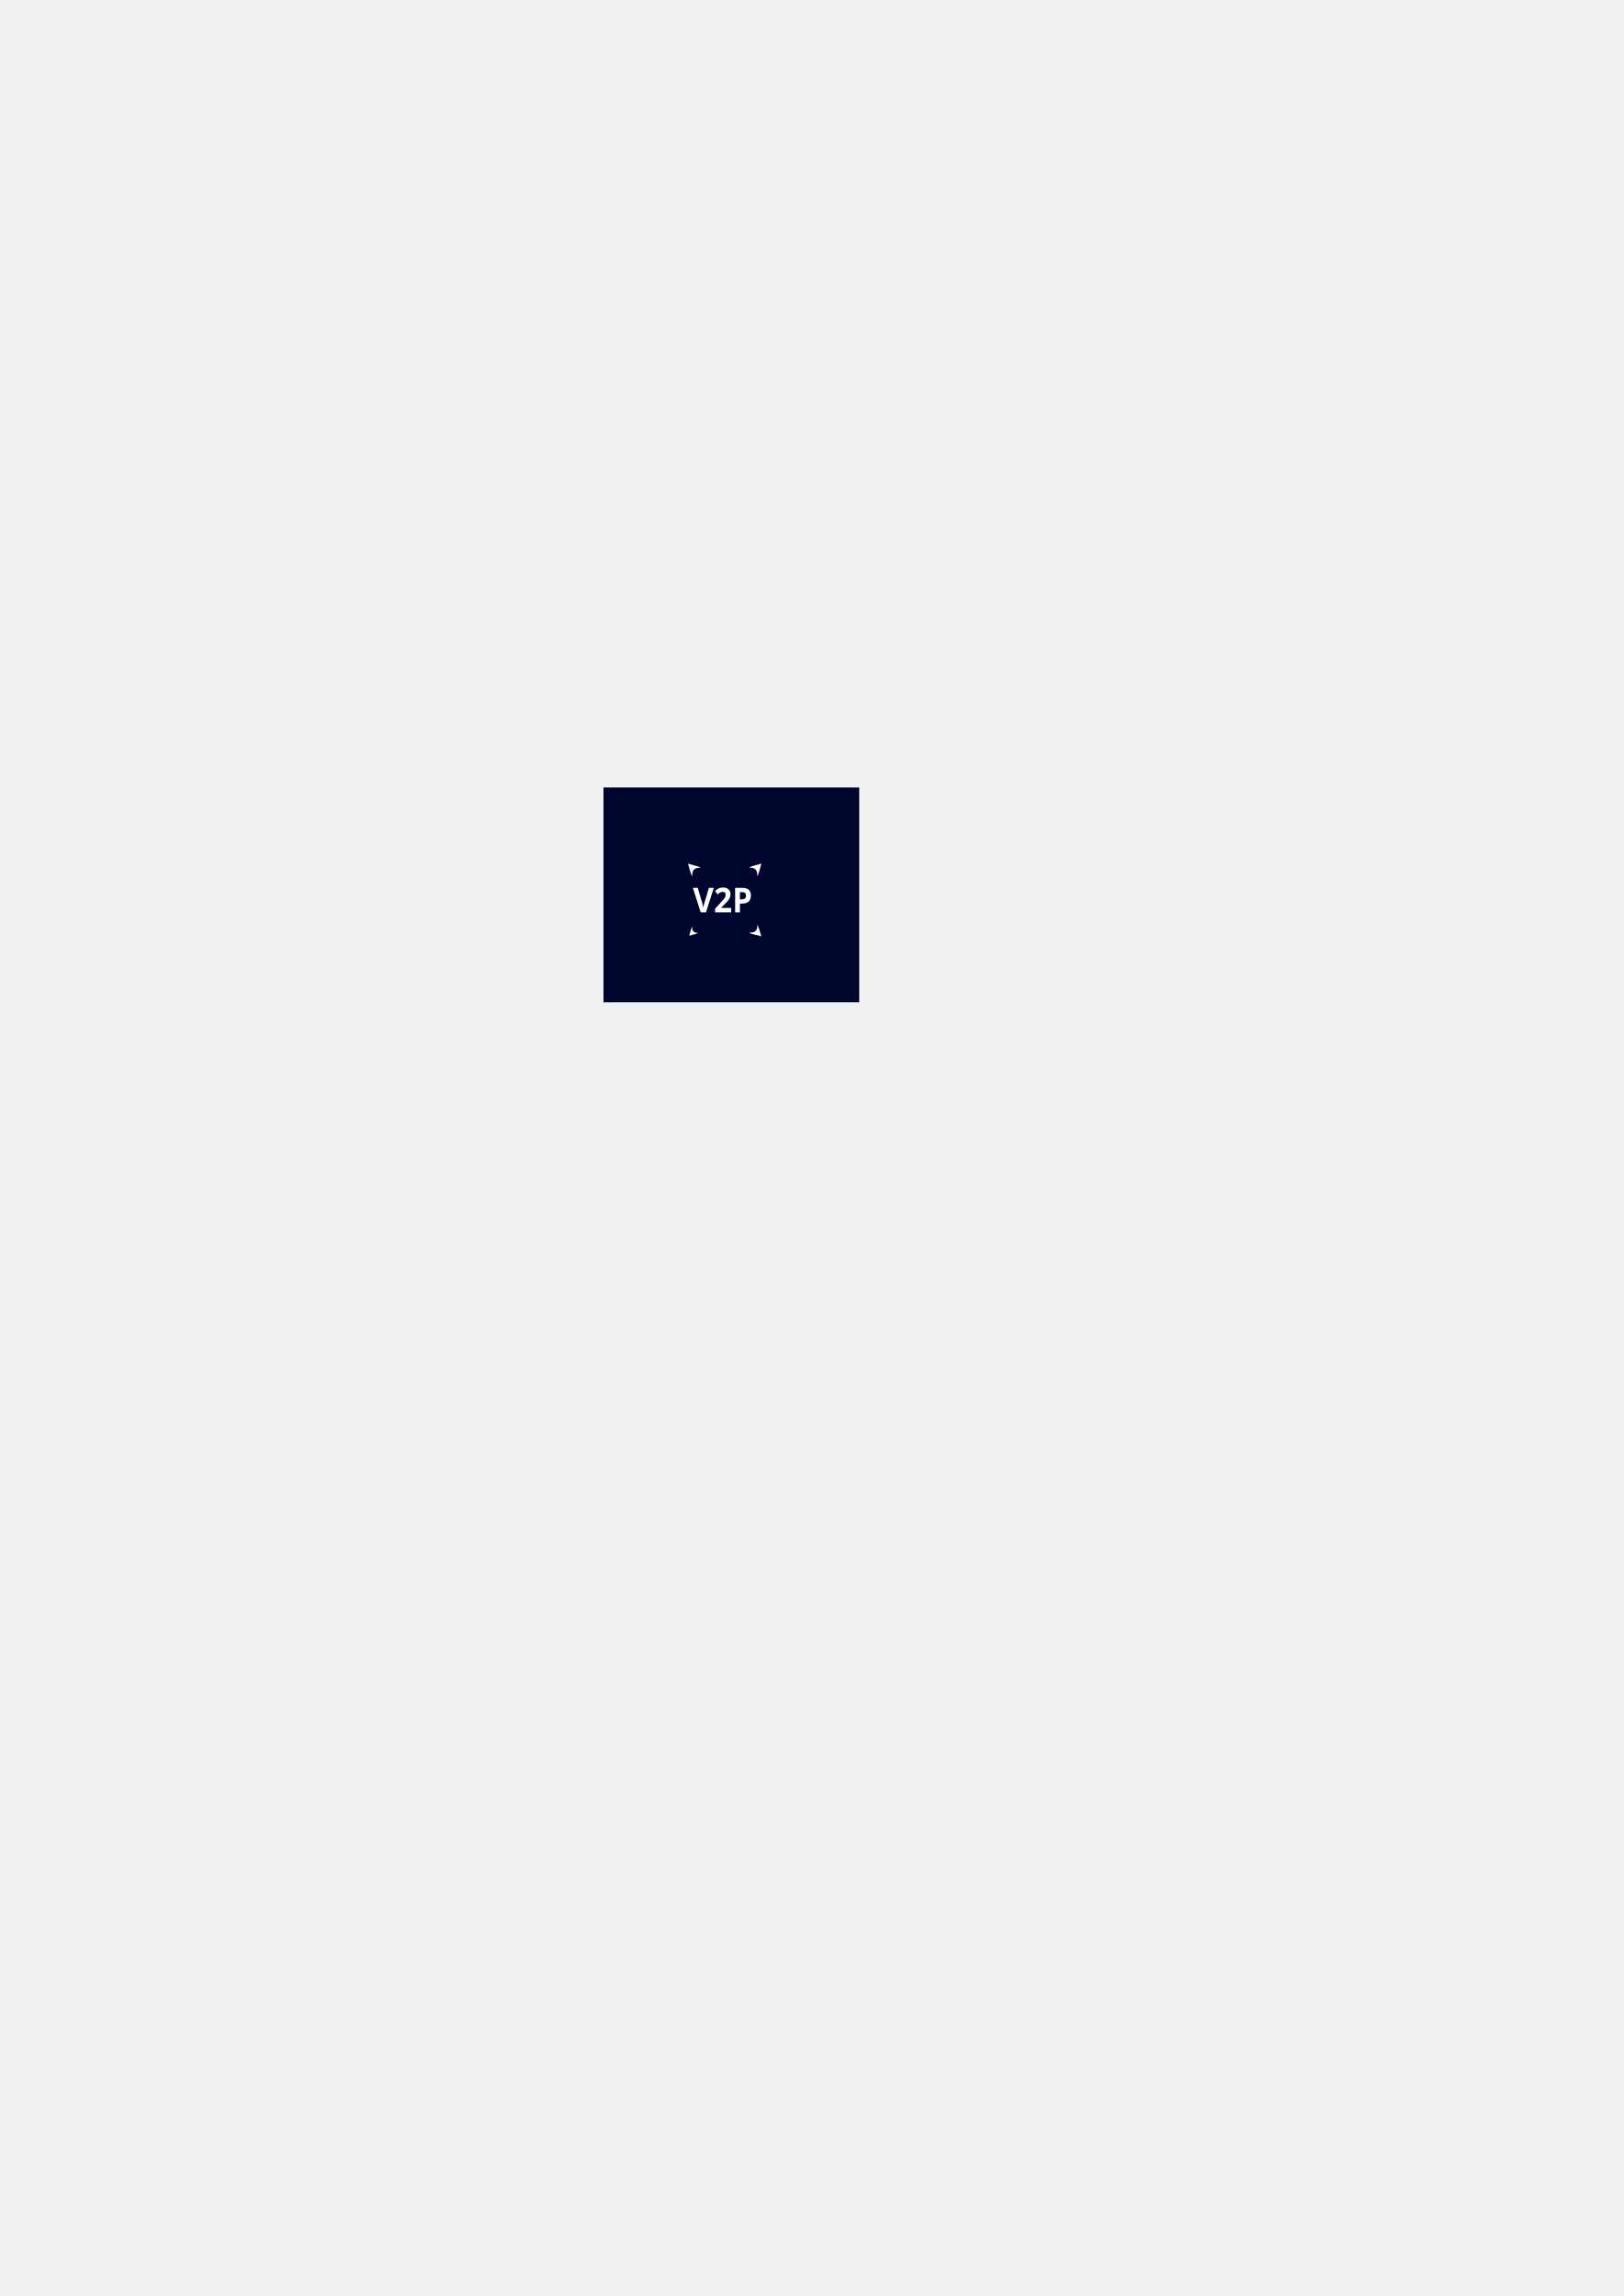
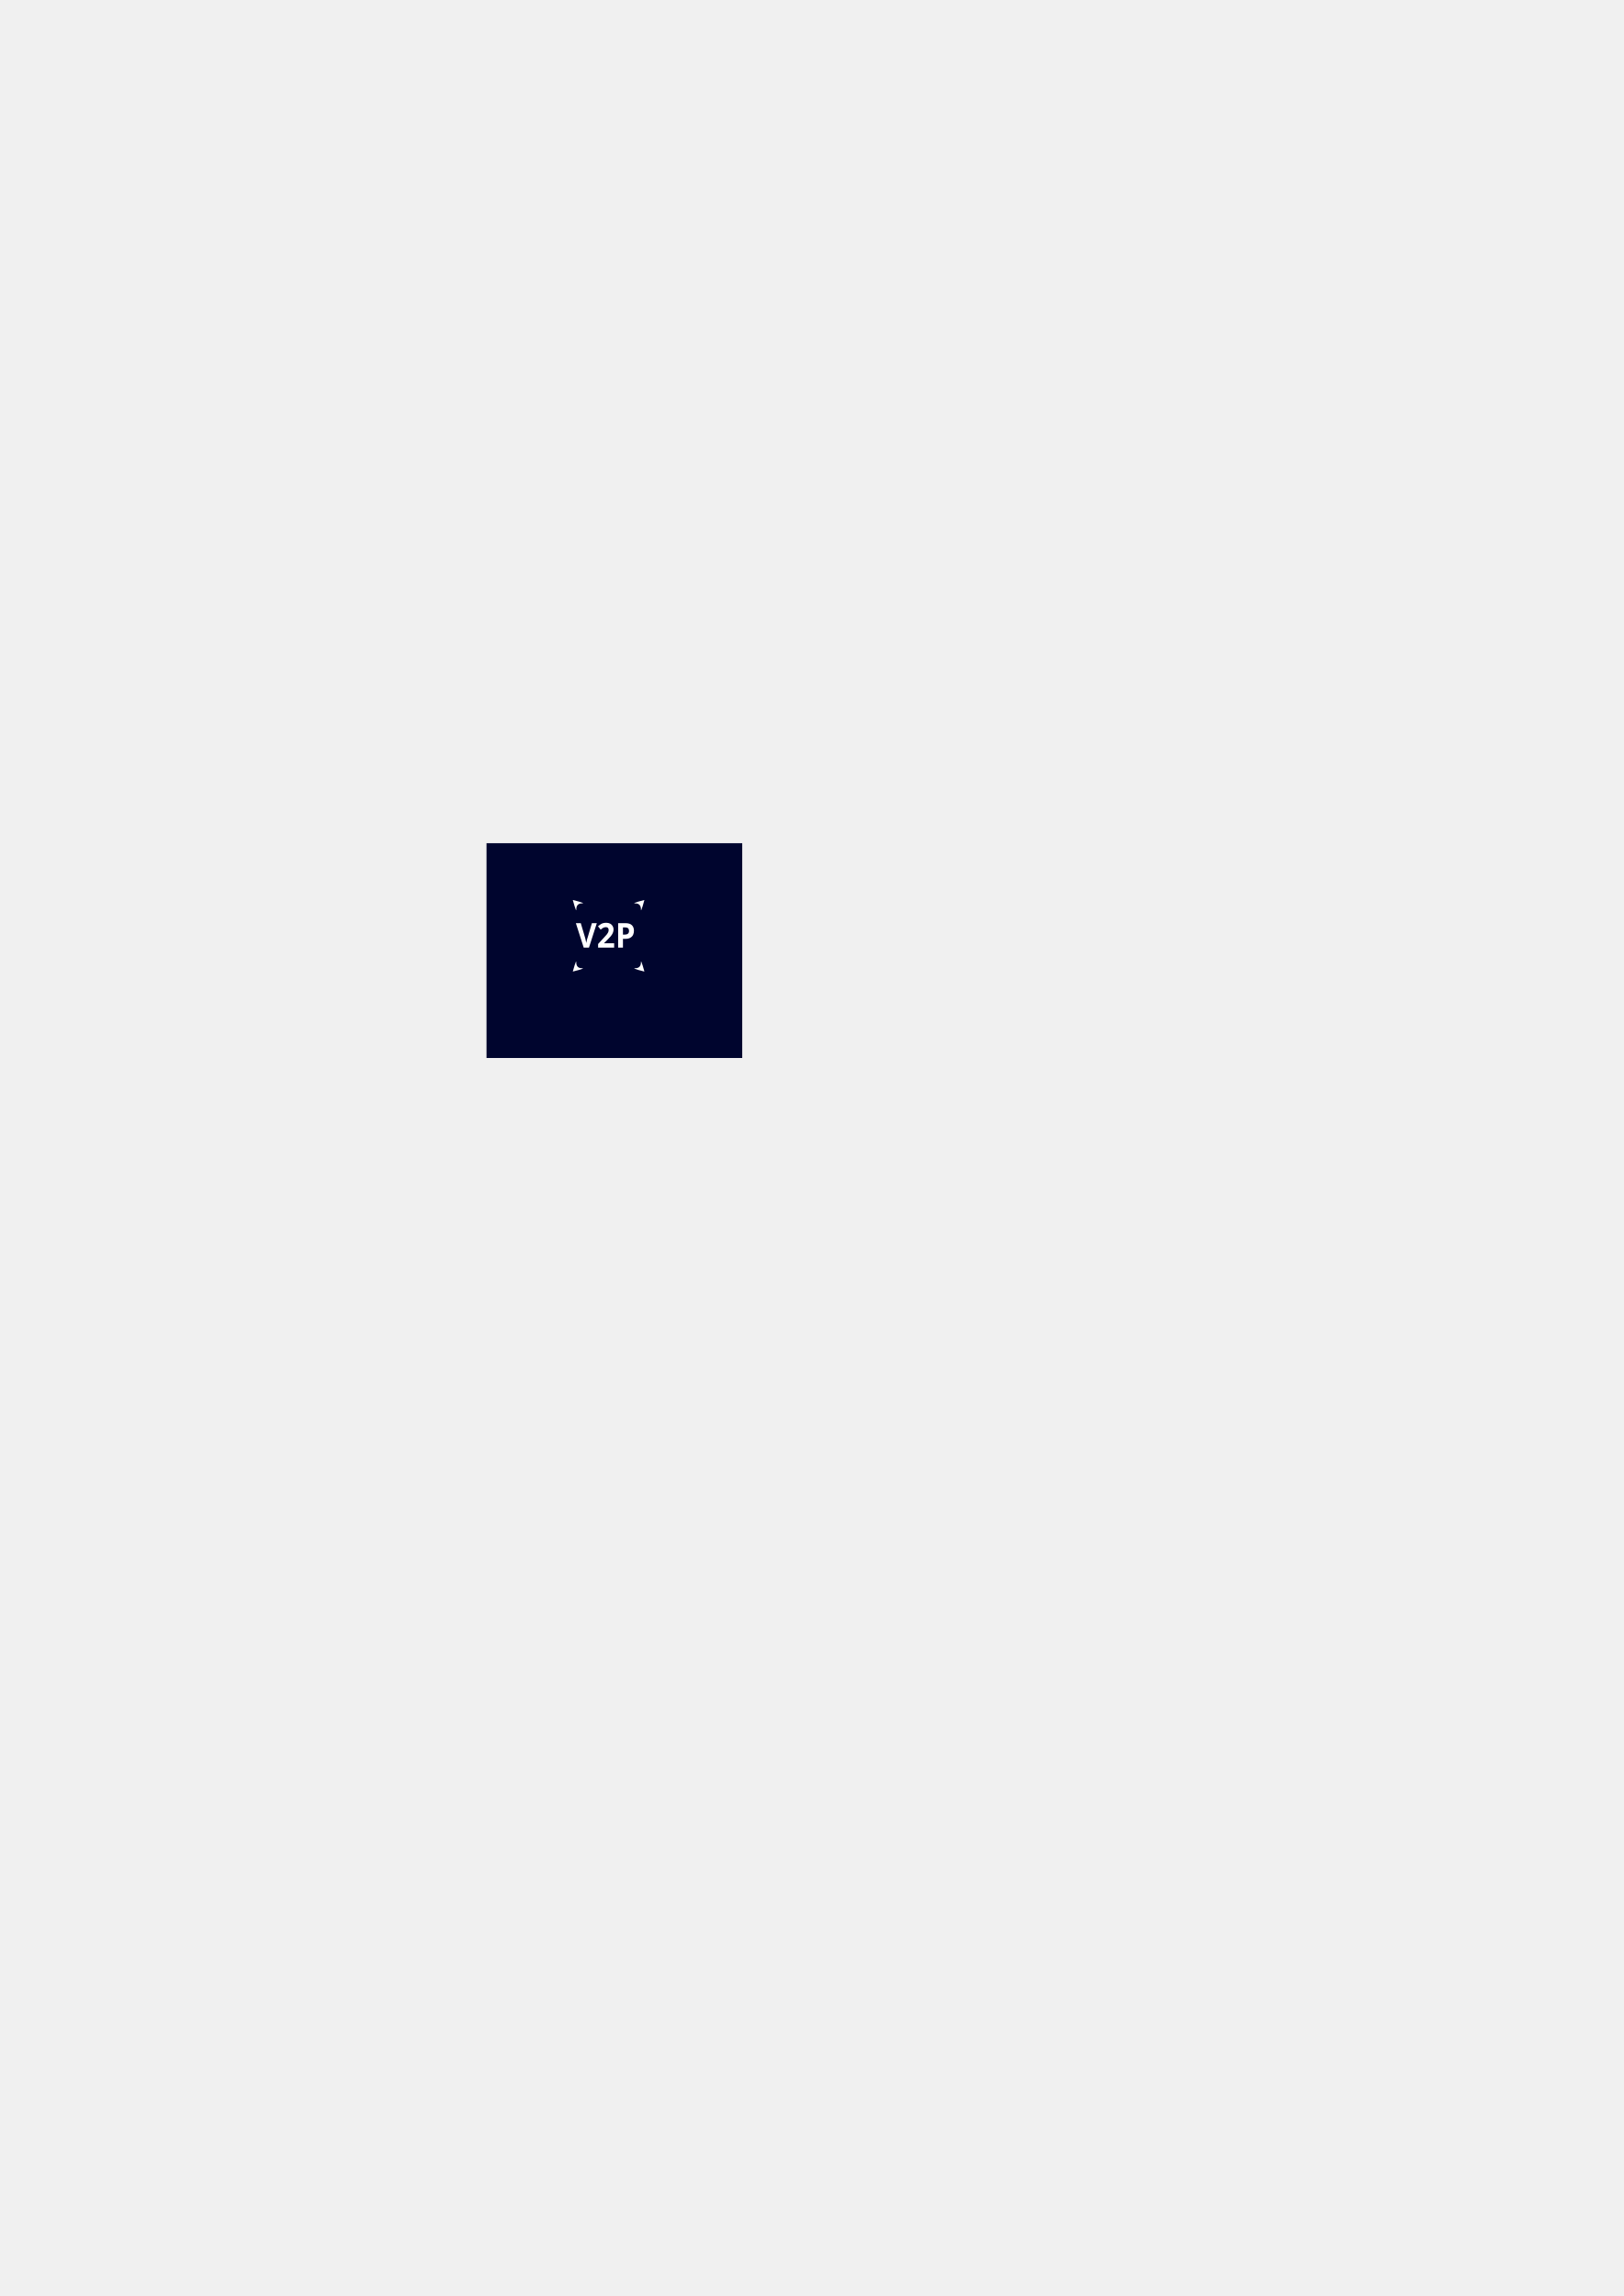
<svg xmlns="http://www.w3.org/2000/svg" width="210mm" height="297mm" viewBox="0 0 210 297" version="1.1" id="svg5">
  <defs id="defs2" />
  <g id="layer2" style="display:inline">
-     <rect style="opacity:1;fill:#00052e;fill-opacity:1;stroke-width:0.265" id="rect1944" width="33.073" height="27.781" x="78.052" y="101.865" ry="1.0172526e-05" />
+     <rect style="opacity:1;fill:#00052e;fill-opacity:1;stroke-width:0.265" id="rect1944" width="33.073" height="27.781" x="62.923" y="109.075" ry="1.0172526e-05" />
  </g>
  <g id="layer1" style="display:inline">
-     <text xml:space="preserve" style="font-style:normal;font-weight:normal;font-size:4.301px;line-height:1.25;font-family:sans-serif;display:inline;fill:#000000;fill-opacity:1;stroke:none;stroke-width:0.619;stroke-opacity:1" x="92.487" y="114.34" id="text825" transform="scale(0.9688765,1.032123)">
-       <tspan id="tspan823" style="font-style:normal;font-variant:normal;font-weight:bold;font-stretch:normal;font-size:4.301px;font-family:'Microsoft YaHei';-inkscape-font-specification:'Microsoft YaHei Bold';fill:#ffffff;stroke:none;stroke-width:0.619;stroke-opacity:1" x="92.487" y="114.34">V2P</tspan>
+     <text xml:space="preserve" style="font-style:normal;font-weight:normal;font-size:4.301px;line-height:1.25;font-family:sans-serif;display:inline;fill:#000000;fill-opacity:1;stroke:none;stroke-width:0.619;stroke-opacity:1" x="76.872" y="118.762" id="text825" transform="scale(0.9688765,1.032123)">
+       <tspan id="tspan823" style="font-style:normal;font-variant:normal;font-weight:bold;font-stretch:normal;font-size:4.301px;font-family:'Microsoft YaHei';-inkscape-font-specification:'Microsoft YaHei Bold';fill:#ffffff;stroke:none;stroke-width:0.619;stroke-opacity:1" x="76.872" y="118.762">V2P</tspan>
    </text>
-     <path style="display:inline;fill:#ffffff;fill-opacity:1;stroke:none;stroke-width:0.335px;stroke-linecap:butt;stroke-linejoin:miter;stroke-opacity:1" d="m 98.475,111.716 c 0,0 -0.534,2.037 -0.53,1.498 0.004,-0.539 -0.188,-0.972 -0.885,-0.972 -0.697,3.5e-4 1.414,-0.526 1.414,-0.526 z" id="path54712-16" />
-     <path style="display:inline;fill:#ffffff;fill-opacity:1;stroke:none;stroke-width:0.34px;stroke-linecap:butt;stroke-linejoin:miter;stroke-opacity:1" d="m 88.983,111.728 c 0,0 0.549,2.037 0.544,1.498 -0.004,-0.539 0.193,-0.972 0.909,-0.972 0.716,3.5e-4 -1.454,-0.526 -1.454,-0.526 z" id="path54712-16-6" />
-     <path style="display:inline;opacity:1;fill:#ffffff;fill-opacity:1;stroke:none;stroke-width:0.319px;stroke-linecap:butt;stroke-linejoin:miter;stroke-opacity:1" d="m 98.473,121.112 c 0,0 -0.534,-1.844 -0.53,-1.356 0.004,0.488 -0.188,0.88 -0.885,0.88 -0.697,-3.2e-4 1.414,0.476 1.414,0.476 z" id="path54712-16-0" />
-     <path style="display:inline;fill:#ffffff;fill-opacity:1;stroke:none;stroke-width:0.242px;stroke-linecap:butt;stroke-linejoin:miter;stroke-opacity:1" d="m 89.142,121.035 c 0,0 0.385,-1.47 0.382,-1.081 -0.003,0.389 0.136,0.702 0.638,0.702 0.503,-2.5e-4 -1.021,0.379 -1.021,0.379 z" id="path54712-16-2" />
+     <path style="display:inline;fill:#ffffff;fill-opacity:1;stroke:none;stroke-width:0.282px;stroke-linecap:butt;stroke-linejoin:miter;stroke-opacity:1" d="m 83.344,116.417 c 0,0 -0.451,1.702 -0.447,1.252 0.004,-0.45 -0.159,-0.813 -0.747,-0.812 -0.589,2.9e-4 1.195,-0.439 1.195,-0.439 z" id="path54712-16" />
+     <path style="display:inline;fill:#ffffff;fill-opacity:1;stroke:none;stroke-width:0.283px;stroke-linecap:butt;stroke-linejoin:miter;stroke-opacity:1" d="m 74.083,116.417 c 0,0 0.456,1.697 0.452,1.248 -0.004,-0.449 0.16,-0.81 0.756,-0.81 0.595,3e-4 -1.208,-0.438 -1.208,-0.438 z" id="path54712-16-6" />
+     <path style="display:inline;opacity:1;fill:#ffffff;fill-opacity:1;stroke:none;stroke-width:0.28px;stroke-linecap:butt;stroke-linejoin:miter;stroke-opacity:1" d="m 83.344,125.677 c 0,0 -0.452,-1.674 -0.448,-1.231 0.004,0.443 -0.159,0.799 -0.748,0.799 -0.589,-2.9e-4 1.196,0.432 1.196,0.432 z" id="path54712-16-0" />
+     <path style="display:inline;fill:#ffffff;fill-opacity:1;stroke:none;stroke-width:0.279px;stroke-linecap:butt;stroke-linejoin:miter;stroke-opacity:1" d="m 74.083,125.677 c 0,0 0.452,-1.664 0.448,-1.224 -0.004,0.441 0.159,0.795 0.749,0.794 0.59,-2.8e-4 -1.197,0.43 -1.197,0.43 z" id="path54712-16-2" />
  </g>
</svg>
